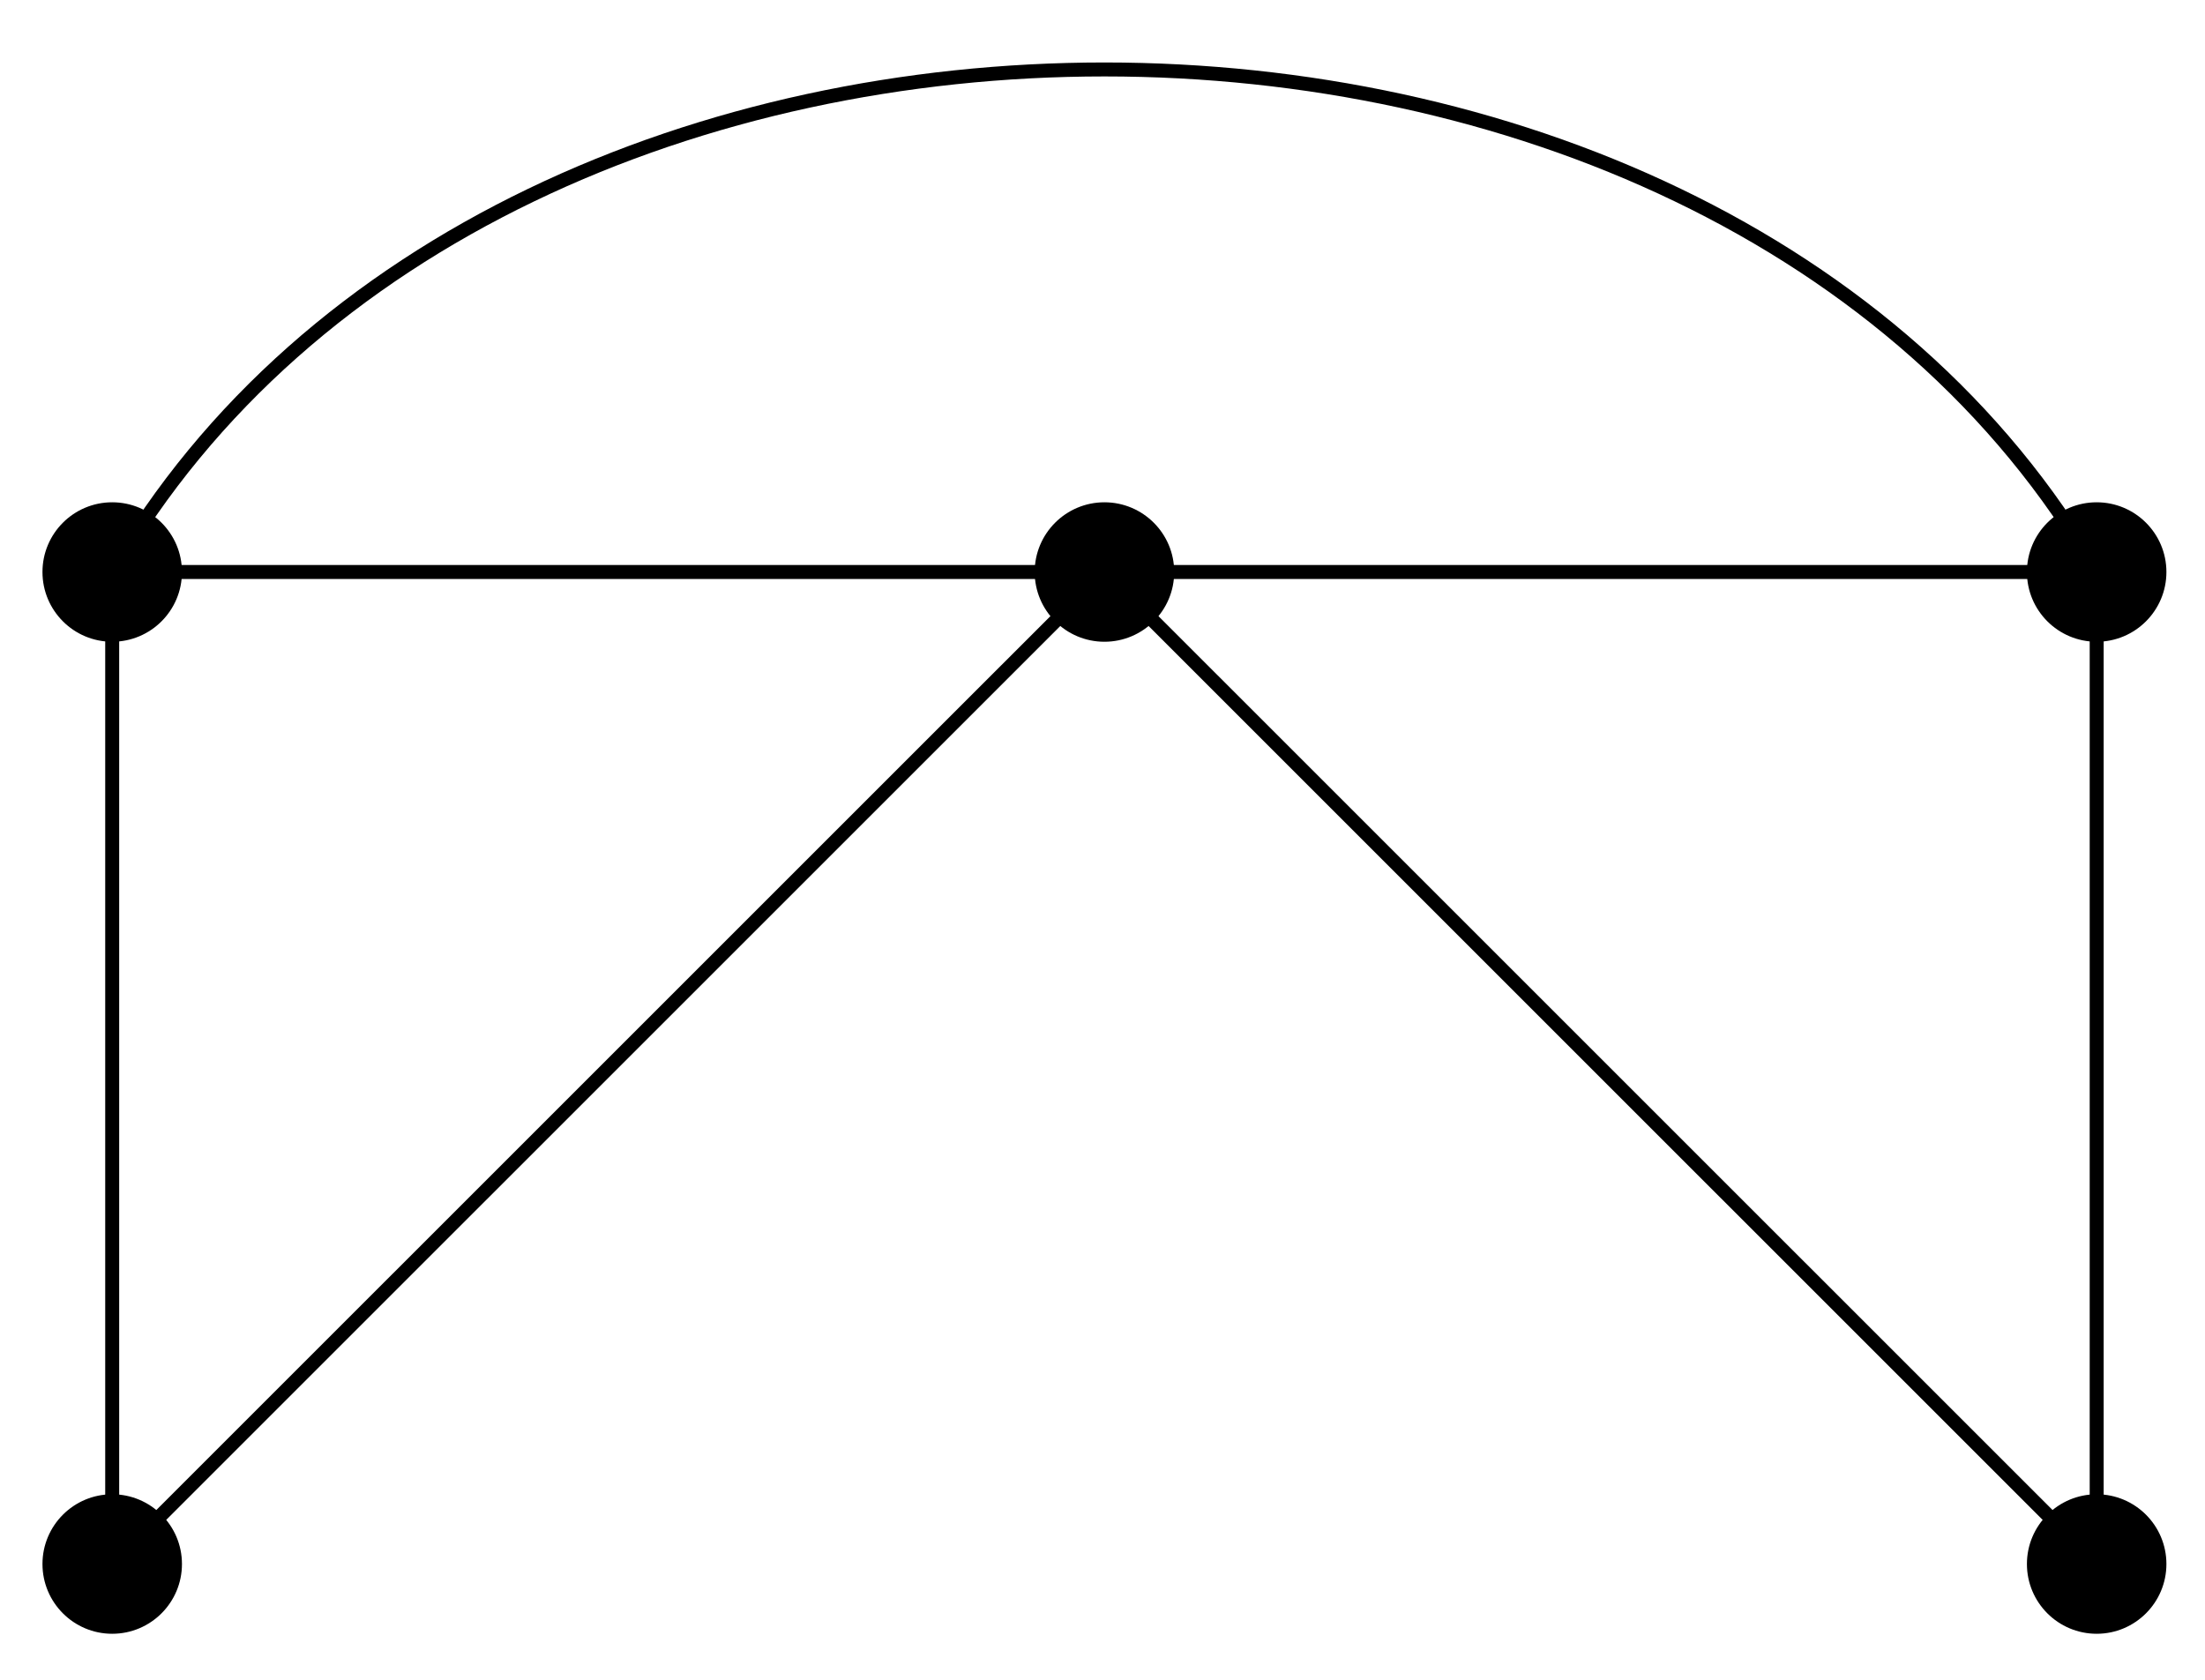
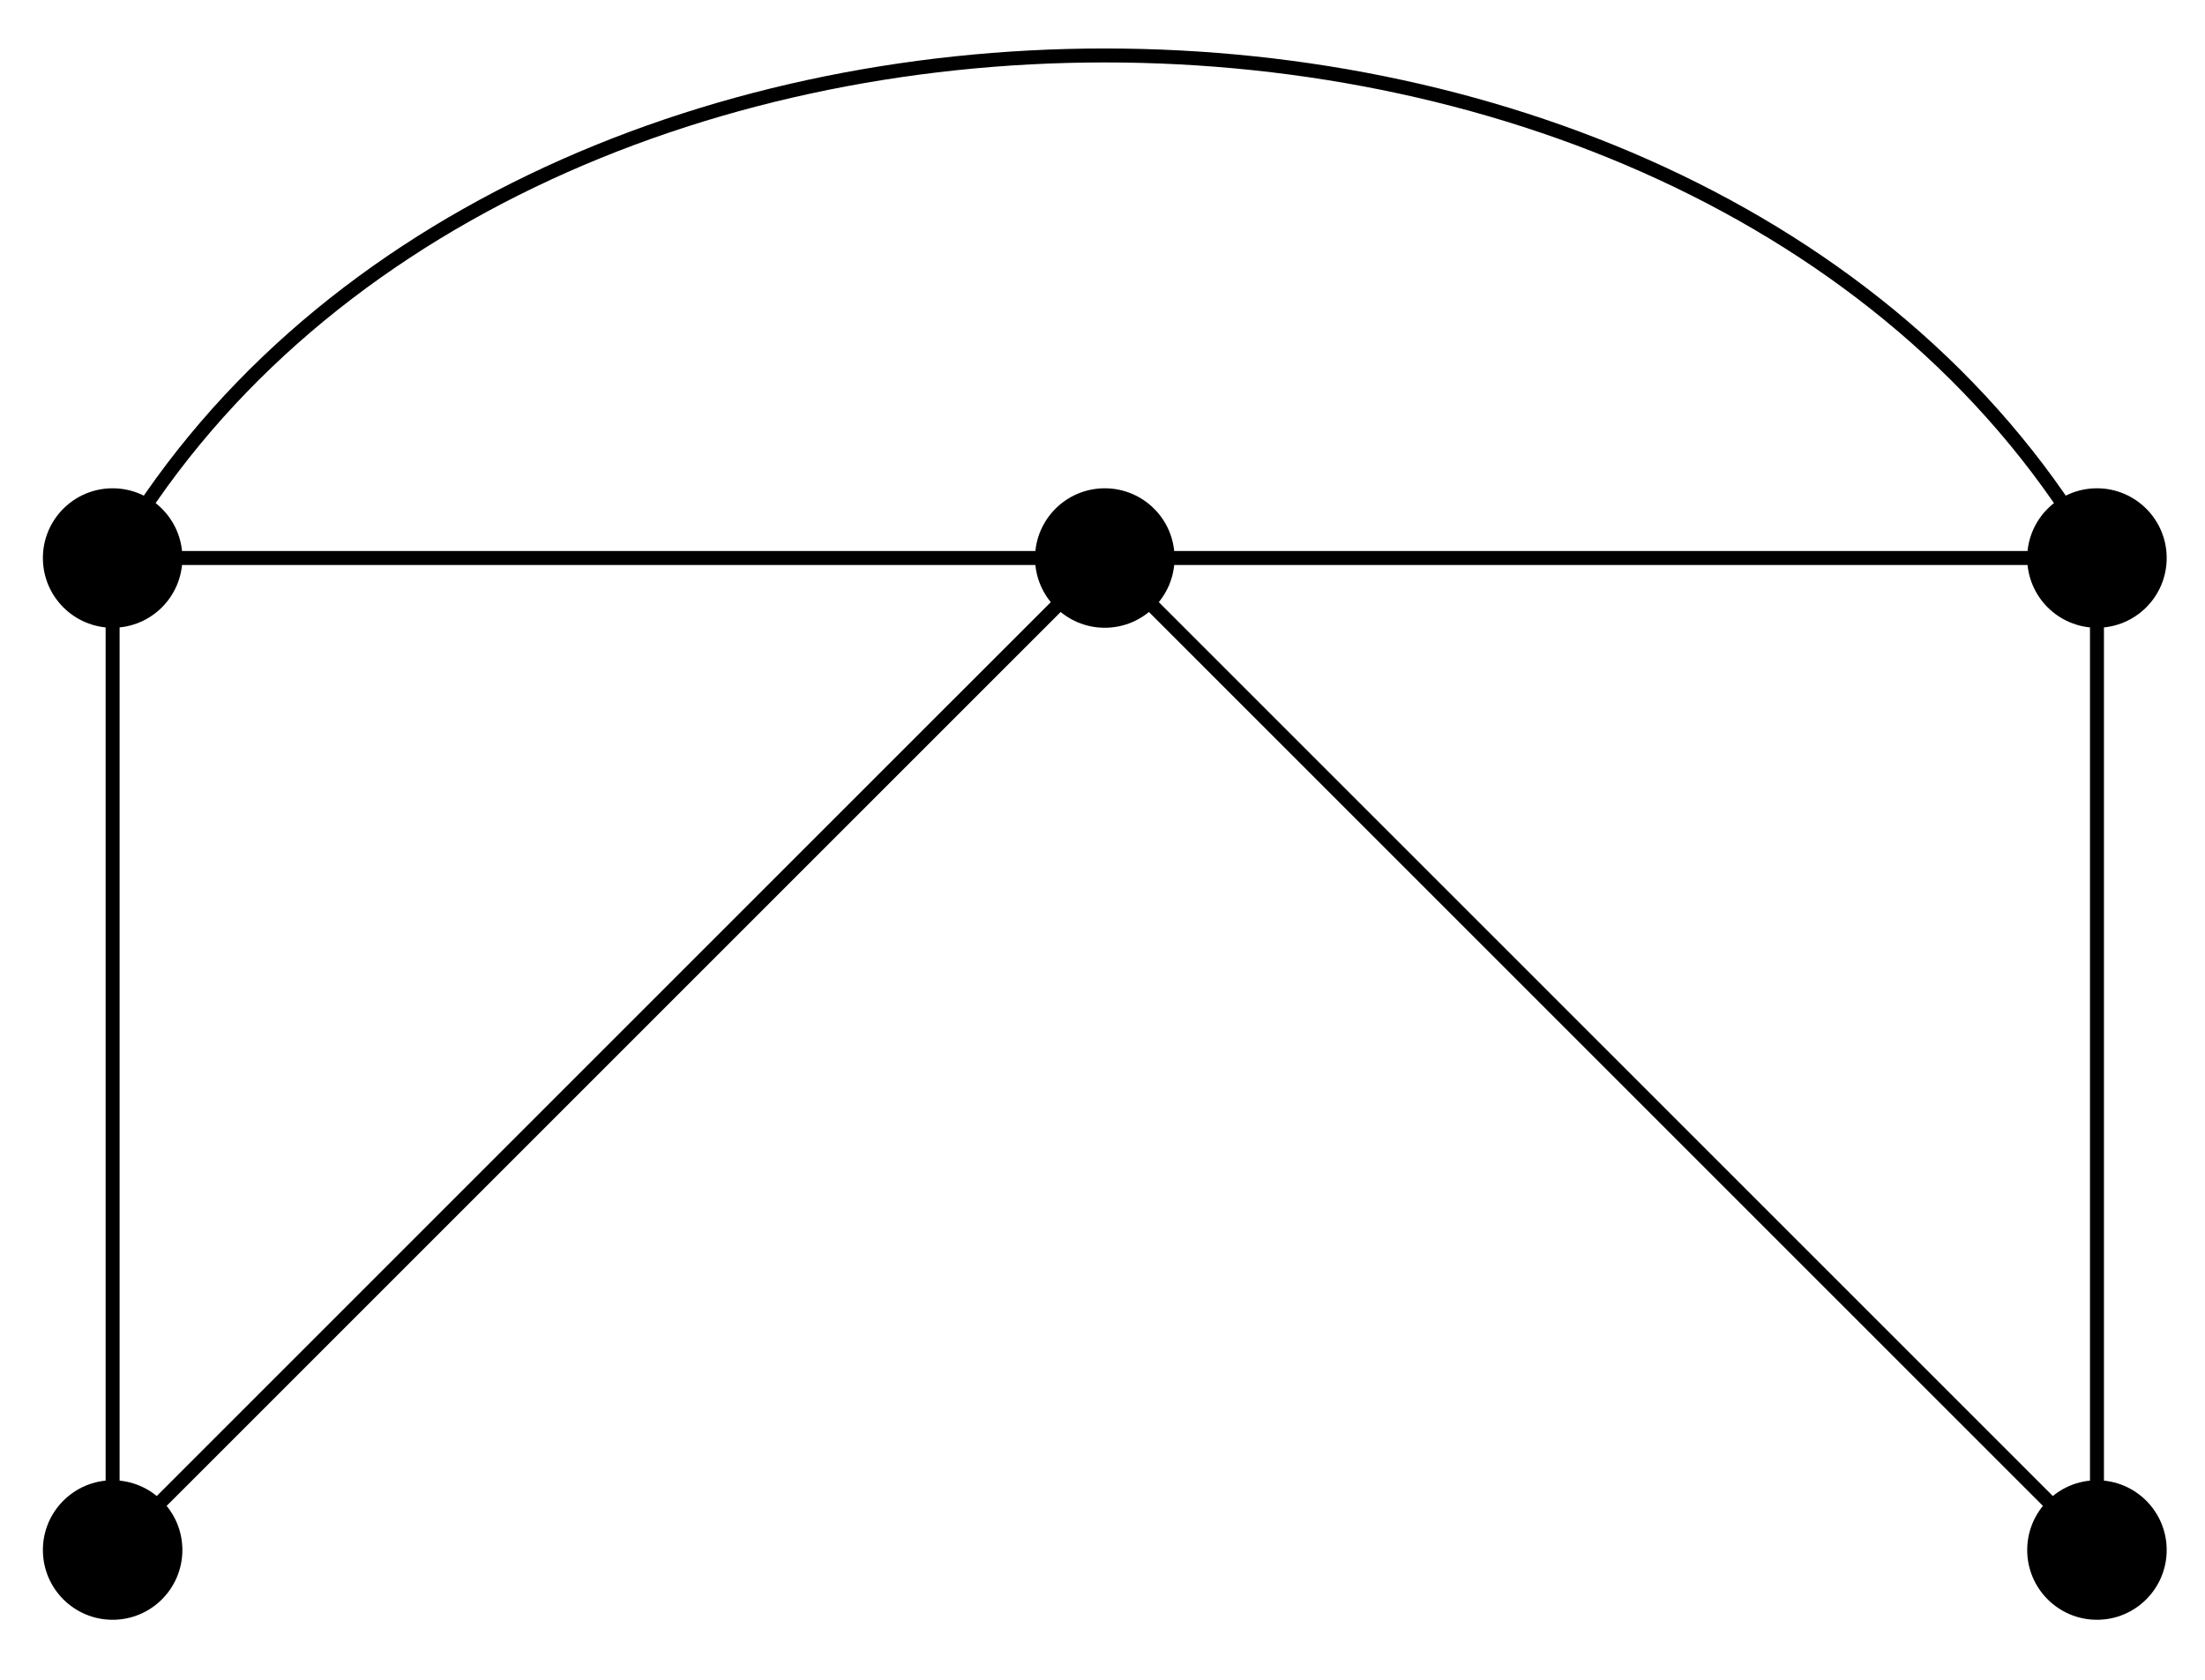
<svg xmlns="http://www.w3.org/2000/svg" version="1.1" width="63" height="48" viewBox="0 0 63 48">
-   <path transform="matrix(1.0001,0,0,-1,31.55545,44.692)" stroke-width=".399" stroke-linecap="butt" stroke-miterlimit="10" stroke-linejoin="miter" fill="none" stroke="#000000" d="M-28.347 0V28.347H0 28.347V0L0 28.347-28.347 0" />
-   <path transform="matrix(1.0001,0,0,-1,31.55545,44.692)" d="M-26.354 0C-26.354 1.1-27.246 1.993-28.347 1.993-29.447 1.993-30.339 1.1-30.339 0-30.339-1.1-29.447-1.993-28.347-1.993-27.246-1.993-26.354-1.1-26.354 0ZM-28.347 0" />
-   <path transform="matrix(1.0001,0,0,-1,31.55545,44.692)" d="M-26.354 28.347C-26.354 29.447-27.246 30.339-28.347 30.339-29.447 30.339-30.339 29.447-30.339 28.347-30.339 27.246-29.447 26.354-28.347 26.354-27.246 26.354-26.354 27.246-26.354 28.347ZM-28.347 28.347" />
-   <path transform="matrix(1.0001,0,0,-1,31.55545,44.692)" d="M1.993 28.347C1.993 29.447 1.1 30.339 0 30.339-1.1 30.339-1.993 29.447-1.993 28.347-1.993 27.246-1.1 26.354 0 26.354 1.1 26.354 1.993 27.246 1.993 28.347ZM0 28.347" />
-   <path transform="matrix(1.0001,0,0,-1,31.55545,44.692)" d="M30.339 28.347C30.339 29.447 29.447 30.339 28.347 30.339 27.246 30.339 26.354 29.447 26.354 28.347 26.354 27.246 27.246 26.354 28.347 26.354 29.447 26.354 30.339 27.246 30.339 28.347ZM28.347 28.347" />
-   <path transform="matrix(1.0001,0,0,-1,31.55545,44.692)" d="M30.339 0C30.339 1.1 29.447 1.993 28.347 1.993 27.246 1.993 26.354 1.1 26.354 0 26.354-1.1 27.246-1.993 28.347-1.993 29.447-1.993 30.339-1.1 30.339 0ZM28.347 0" />
-   <path transform="matrix(1.0001,0,0,-1,31.55545,44.692)" stroke-width=".399" stroke-linecap="butt" stroke-miterlimit="10" stroke-linejoin="miter" fill="none" stroke="#000000" d="M-28.347 28.347C-17.292 47.494 17.292 47.494 28.347 28.347" />
+   <path transform="matrix(1.00003,0,0,-1,31.56545,44.292)" stroke-width=".399" stroke-linecap="butt" stroke-miterlimit="10" stroke-linejoin="miter" fill="none" stroke="#000000" d="M-28.347 0V28.347H0 28.347V0L0 28.347-28.347 0" />
+   <path transform="matrix(1.00003,0,0,-1,31.56545,44.292)" d="M-26.354 0C-26.354 1.1-27.246 1.993-28.347 1.993-29.447 1.993-30.339 1.1-30.339 0-30.339-1.1-29.447-1.993-28.347-1.993-27.246-1.993-26.354-1.1-26.354 0ZM-28.347 0" />
+   <path transform="matrix(1.00003,0,0,-1,31.56545,44.292)" d="M-26.354 28.347C-26.354 29.447-27.246 30.339-28.347 30.339-29.447 30.339-30.339 29.447-30.339 28.347-30.339 27.246-29.447 26.354-28.347 26.354-27.246 26.354-26.354 27.246-26.354 28.347ZM-28.347 28.347" />
+   <path transform="matrix(1.00003,0,0,-1,31.56545,44.292)" d="M1.993 28.347C1.993 29.447 1.1 30.339 0 30.339-1.1 30.339-1.993 29.447-1.993 28.347-1.993 27.246-1.1 26.354 0 26.354 1.1 26.354 1.993 27.246 1.993 28.347ZM0 28.347" />
+   <path transform="matrix(1.00003,0,0,-1,31.56545,44.292)" d="M30.339 28.347C30.339 29.447 29.447 30.339 28.347 30.339 27.246 30.339 26.354 29.447 26.354 28.347 26.354 27.246 27.246 26.354 28.347 26.354 29.447 26.354 30.339 27.246 30.339 28.347ZM28.347 28.347" />
+   <path transform="matrix(1.00003,0,0,-1,31.56545,44.292)" d="M30.339 0C30.339 1.1 29.447 1.993 28.347 1.993 27.246 1.993 26.354 1.1 26.354 0 26.354-1.1 27.246-1.993 28.347-1.993 29.447-1.993 30.339-1.1 30.339 0ZM28.347 0" />
+   <path transform="matrix(1.00003,0,0,-1,31.56545,44.292)" stroke-width=".399" stroke-linecap="butt" stroke-miterlimit="10" stroke-linejoin="miter" fill="none" stroke="#000000" d="M-28.347 28.347C-17.292 47.494 17.292 47.494 28.347 28.347" />
</svg>
